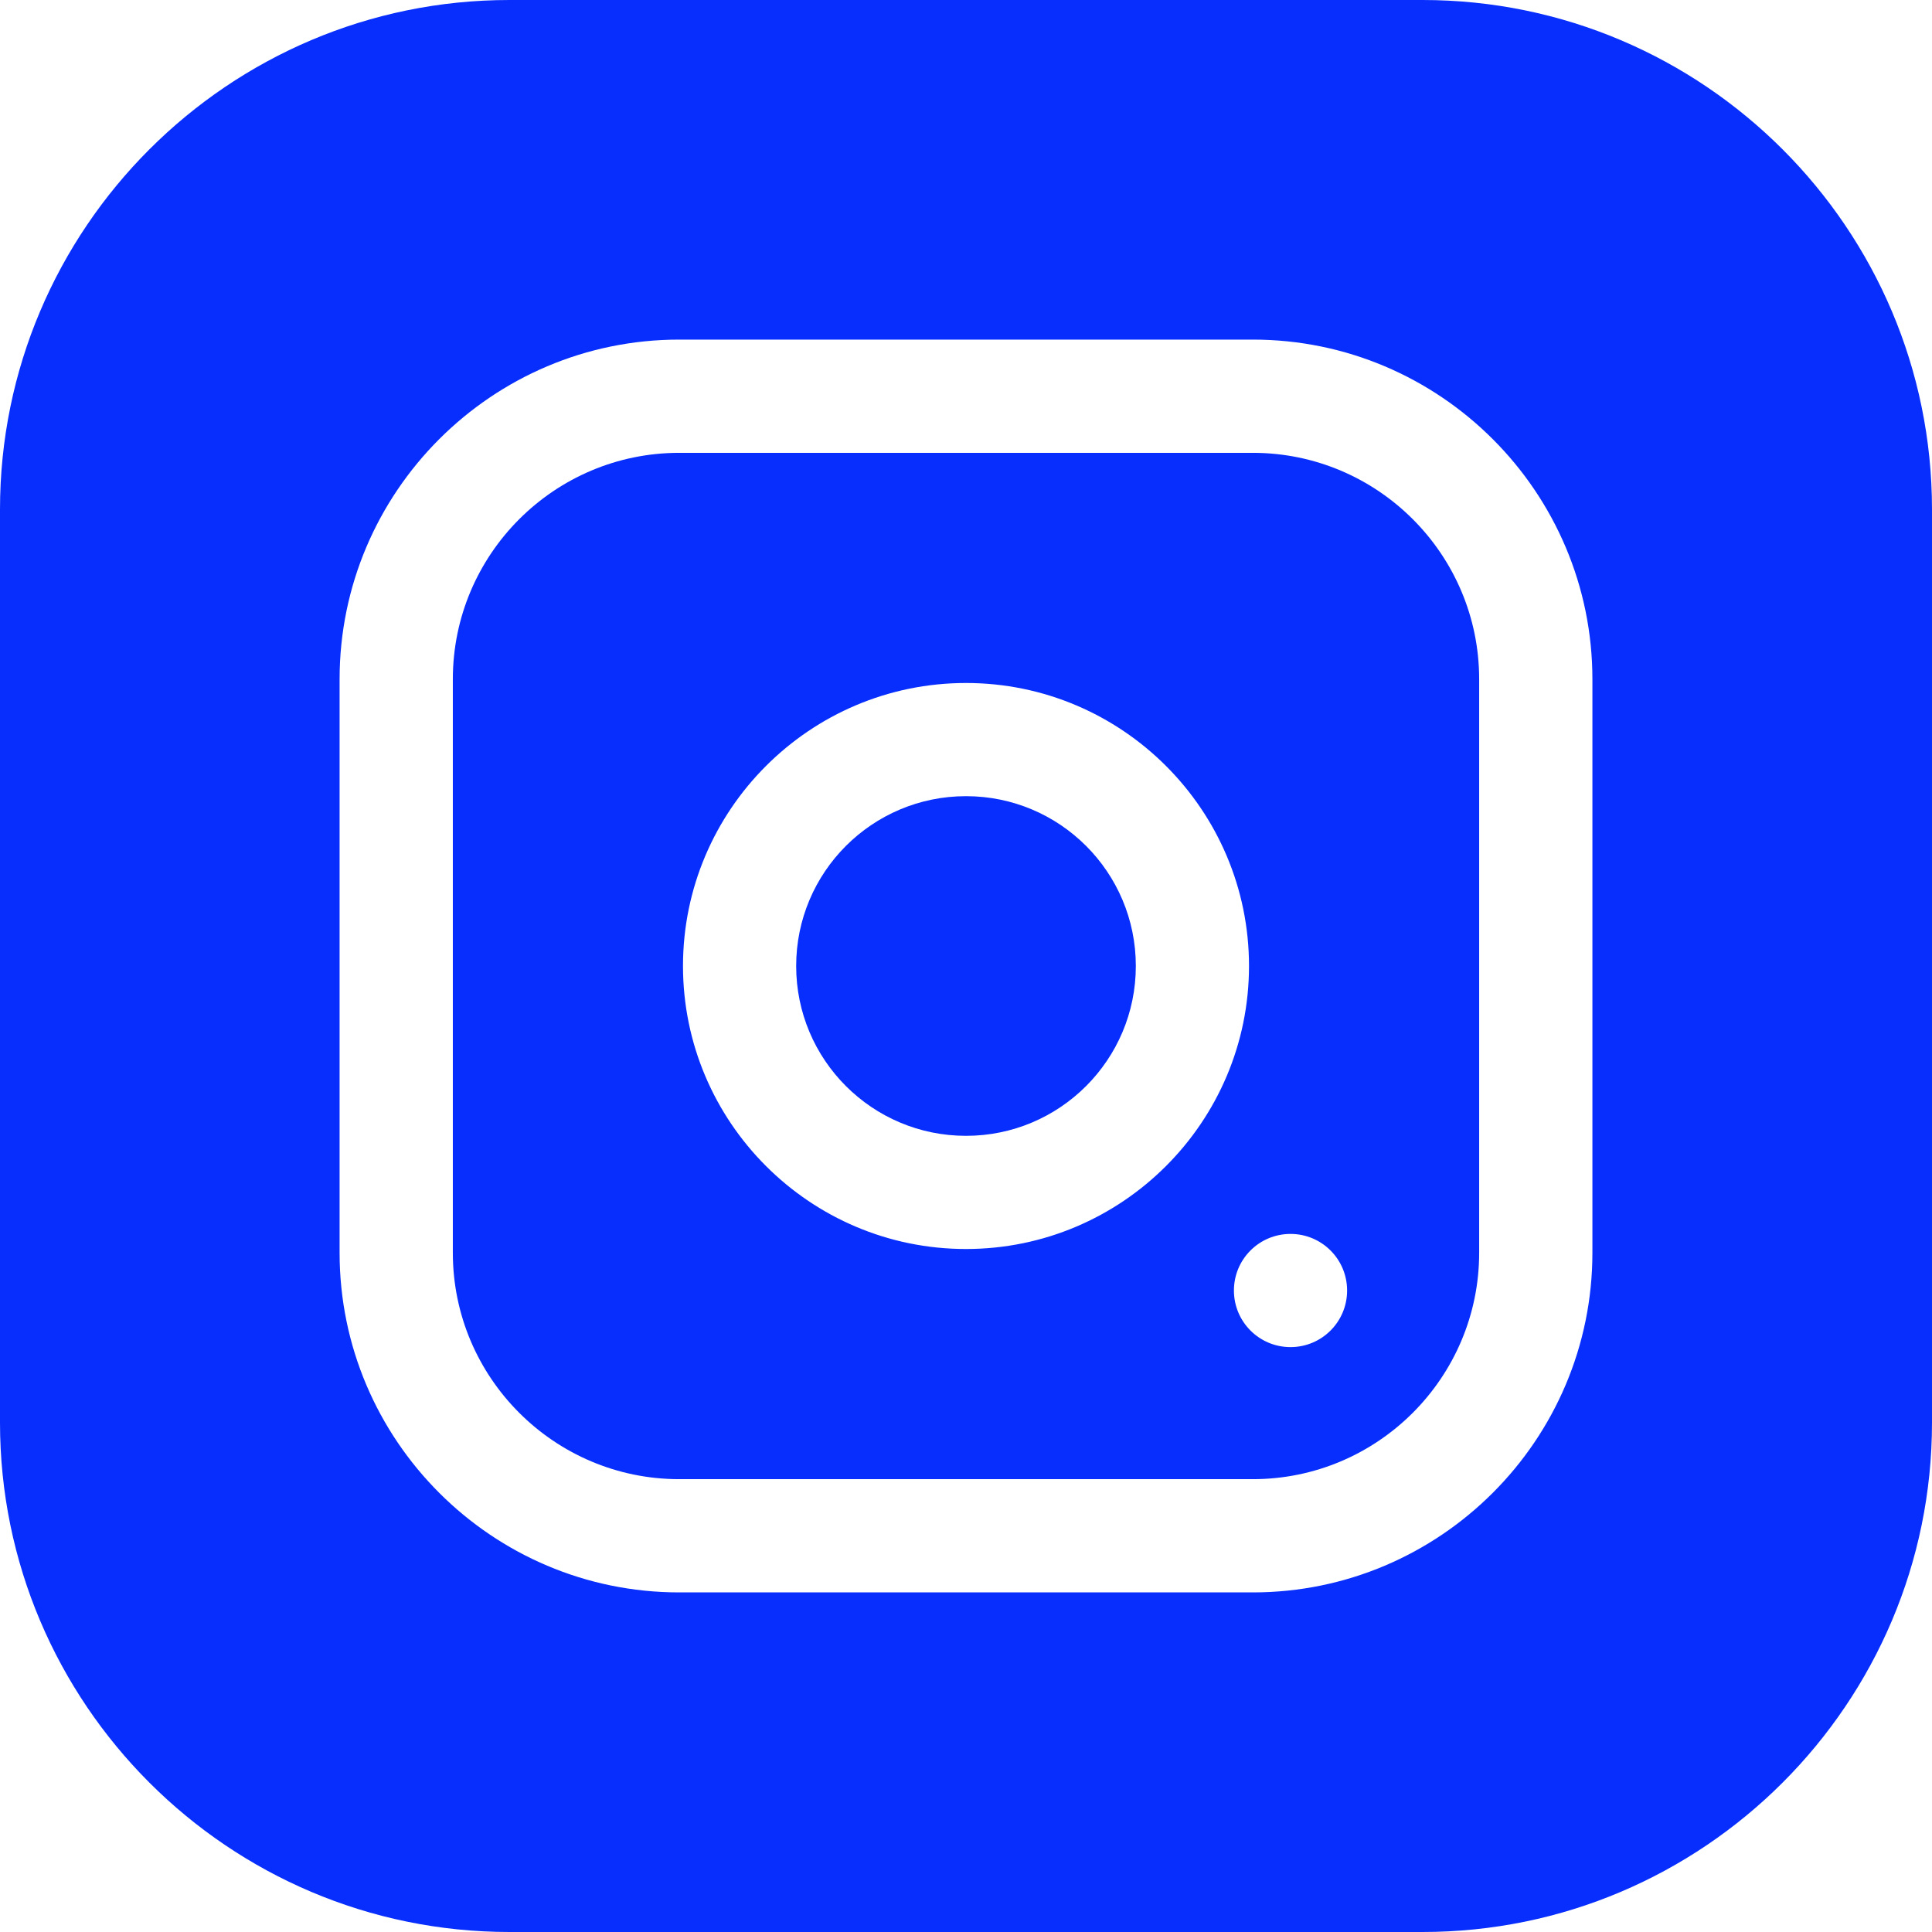
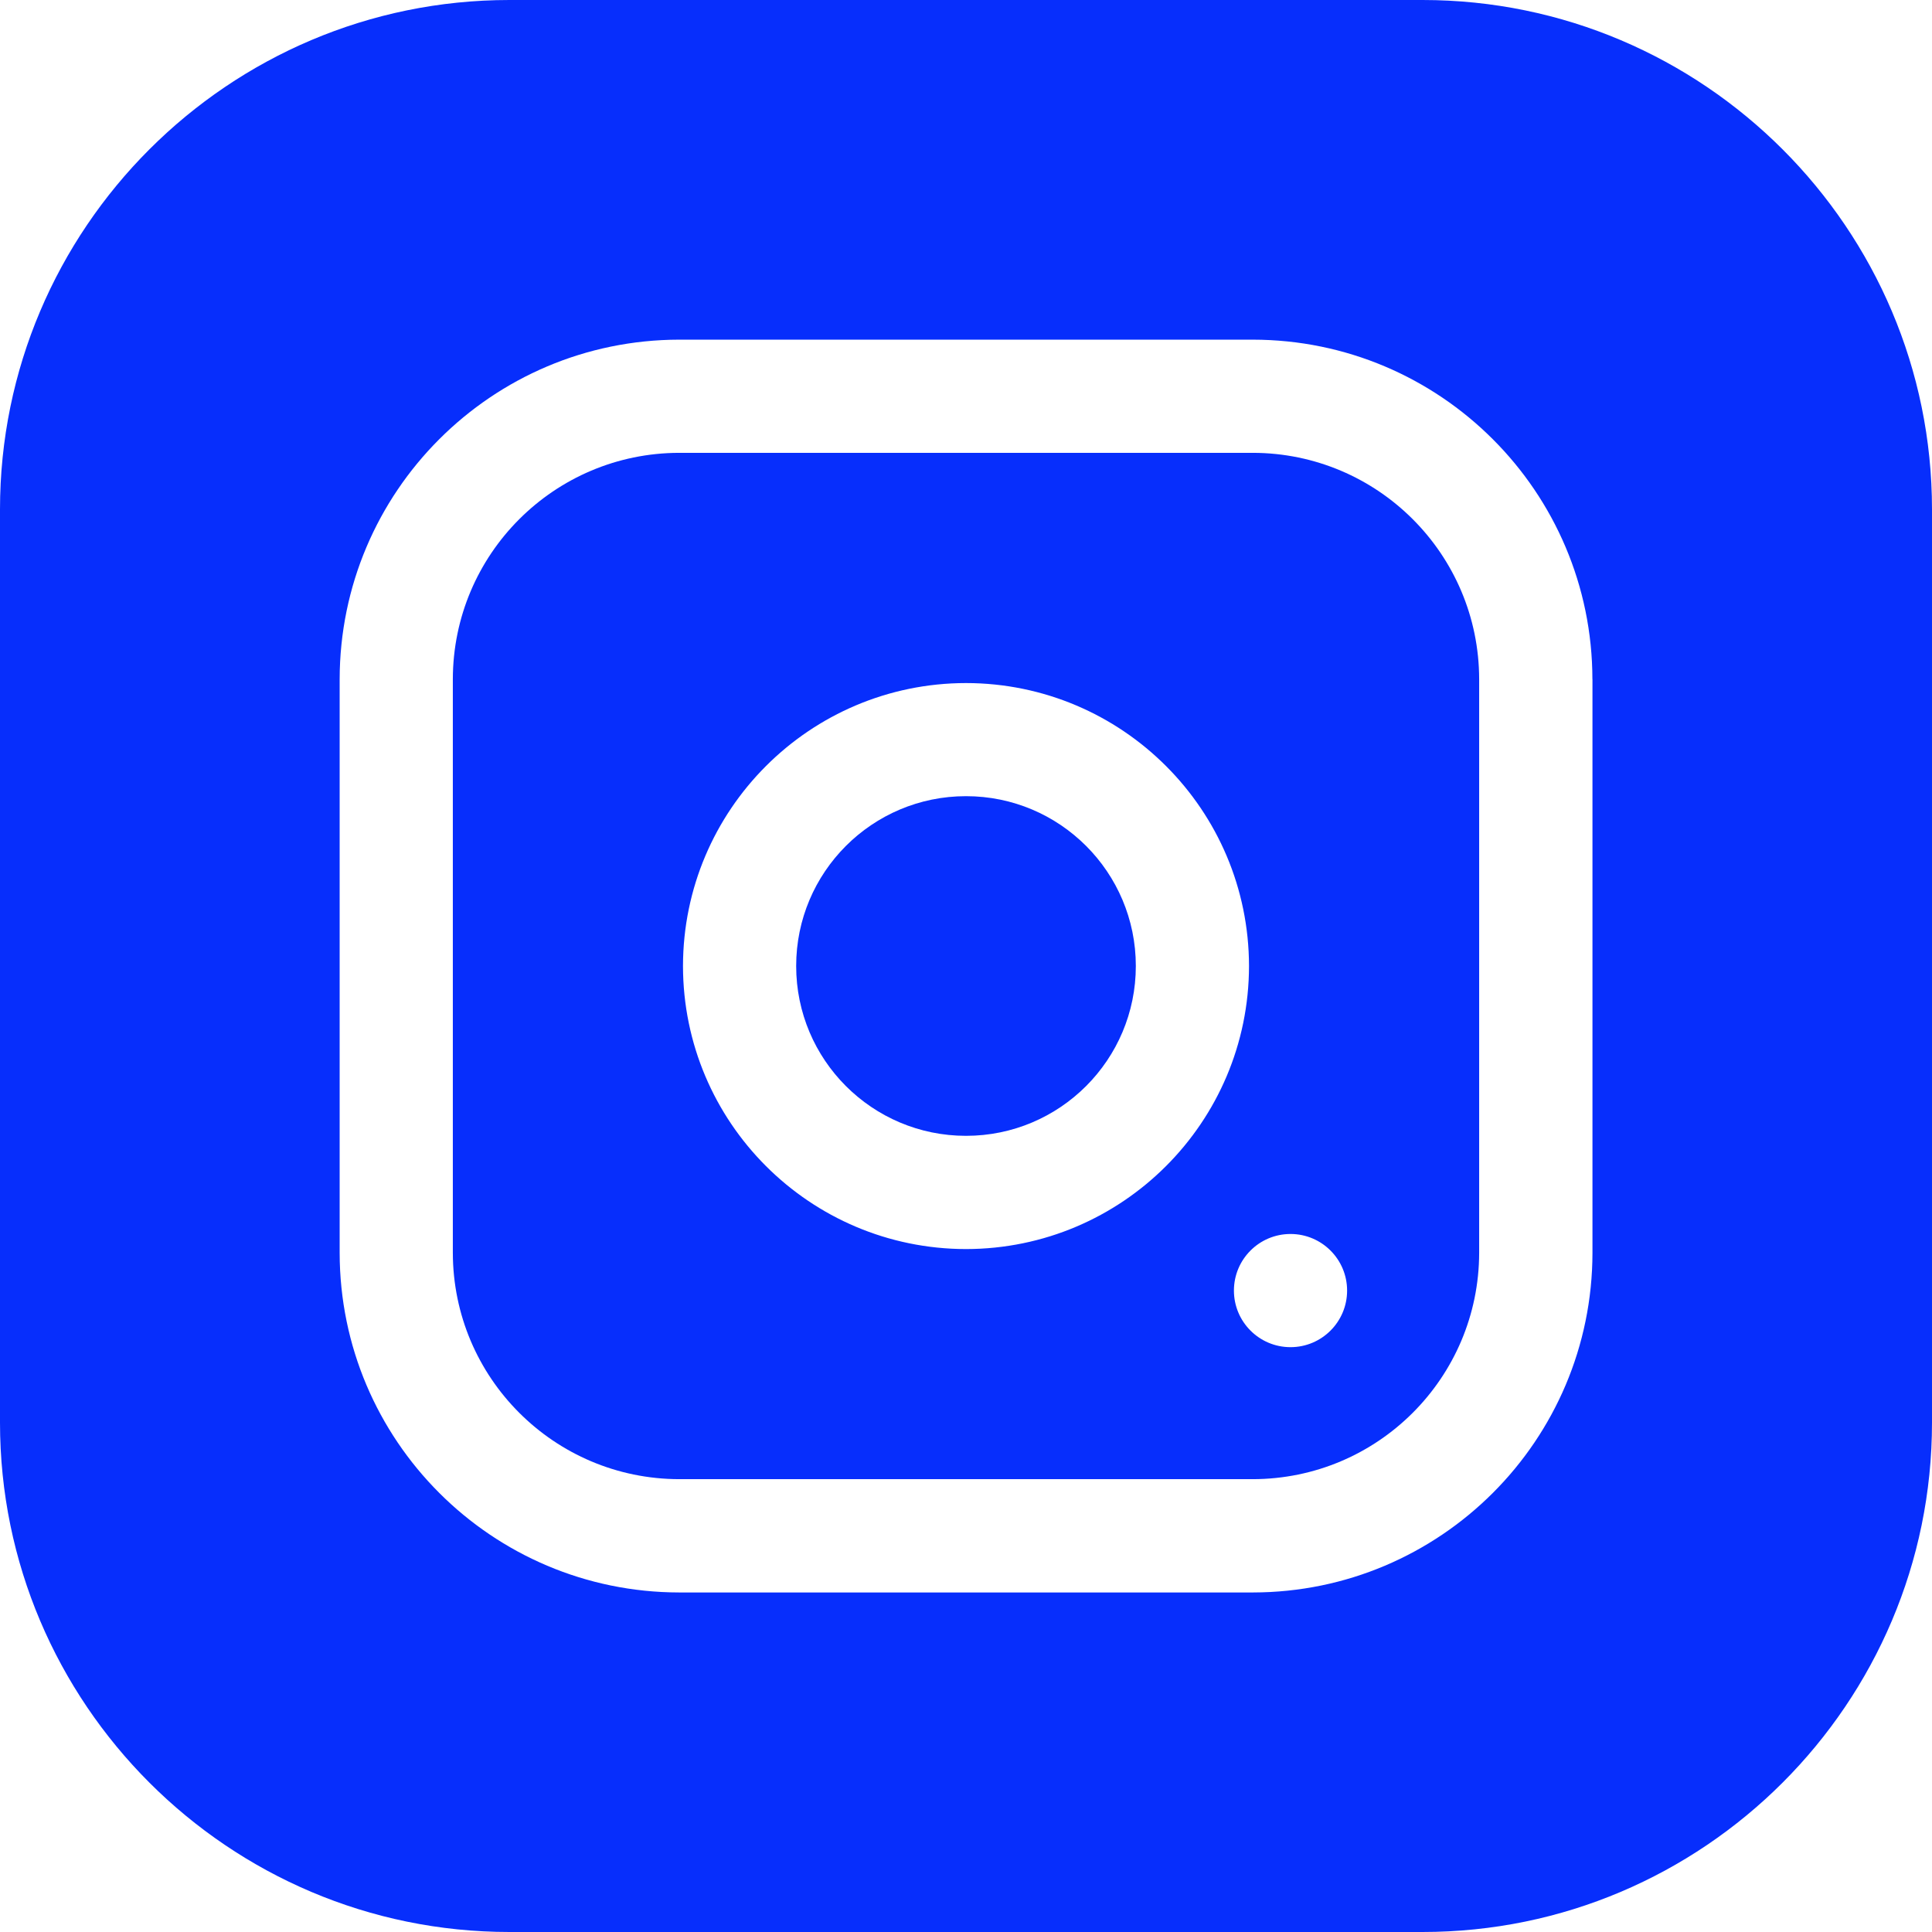
- <svg xmlns="http://www.w3.org/2000/svg" width="31" height="31" viewBox="0 0 31 31" fill="none">
-   <path d="M18.225 15.5C18.225 13.995 17.005 12.775 15.5 12.775C13.995 12.775 12.775 13.995 12.775 15.5C12.775 17.005 13.995 18.225 15.5 18.225C17.005 18.225 18.225 17.005 18.225 15.5Z" fill="#072EFC" />
-   <path d="M20.102 23.734H10.898C8.895 23.734 7.266 22.105 7.266 20.102V10.898C7.266 8.895 8.895 7.266 10.898 7.266H20.102C22.105 7.266 23.734 8.895 23.734 10.898V20.102C23.734 22.105 22.105 23.734 20.102 23.734ZM15.5 10.959C12.996 10.959 10.959 12.996 10.959 15.5C10.959 18.004 12.996 20.041 15.5 20.041C18.004 20.041 20.041 18.004 20.041 15.5C20.041 12.996 18.004 10.959 15.5 10.959ZM20.707 19.799C20.205 19.799 19.799 20.205 19.799 20.707C19.799 21.209 20.205 21.615 20.707 21.615C21.209 21.615 21.615 21.209 21.615 20.707C21.615 20.205 21.209 19.799 20.707 19.799Z" fill="#072EFC" />
-   <path d="M22.826 31H8.174C3.667 31 0 27.333 0 22.826V8.174C0 3.667 3.667 0 8.174 0H22.826C27.333 0 31 3.667 31 8.174V22.826C31 27.333 27.333 31 22.826 31ZM25.551 10.898C25.551 7.894 23.106 5.449 20.102 5.449H10.898C7.894 5.449 5.449 7.894 5.449 10.898V20.102C5.449 23.106 7.894 25.551 10.898 25.551H20.102C23.106 25.551 25.551 23.106 25.551 20.102V10.898Z" fill="#072EFC" />
+ <svg xmlns="http://www.w3.org/2000/svg" width="31" height="31" fill="none">
+   <path d="M18.225 15.5a2.725 2.725 0 10-5.45 0 2.725 2.725 0 005.45 0z" fill="#072EFC" />
+   <path d="M20.102 23.734h-9.204a3.637 3.637 0 01-3.632-3.632v-9.204a3.637 3.637 0 013.632-3.632h9.204a3.637 3.637 0 013.632 3.632v9.204a3.637 3.637 0 01-3.632 3.632zM15.5 10.96a4.546 4.546 0 00-4.541 4.541 4.546 4.546 0 004.541 4.541 4.546 4.546 0 004.541-4.541A4.546 4.546 0 0015.5 10.96zm5.207 8.84a.908.908 0 100 1.816.908.908 0 000-1.816z" fill="#072EFC" />
+   <path d="M22.826 31H8.174C3.667 31 0 27.333 0 22.826V8.174C0 3.667 3.667 0 8.174 0h14.652C27.333 0 31 3.667 31 8.174v14.652C31 27.333 27.333 31 22.826 31zm2.725-20.102A5.455 5.455 0 0020.1 5.45h-9.203A5.455 5.455 0 005.45 10.9v9.203a5.455 5.455 0 005.45 5.449h9.203a5.455 5.455 0 005.449-5.45v-9.203z" fill="#072EFC" />
</svg>
